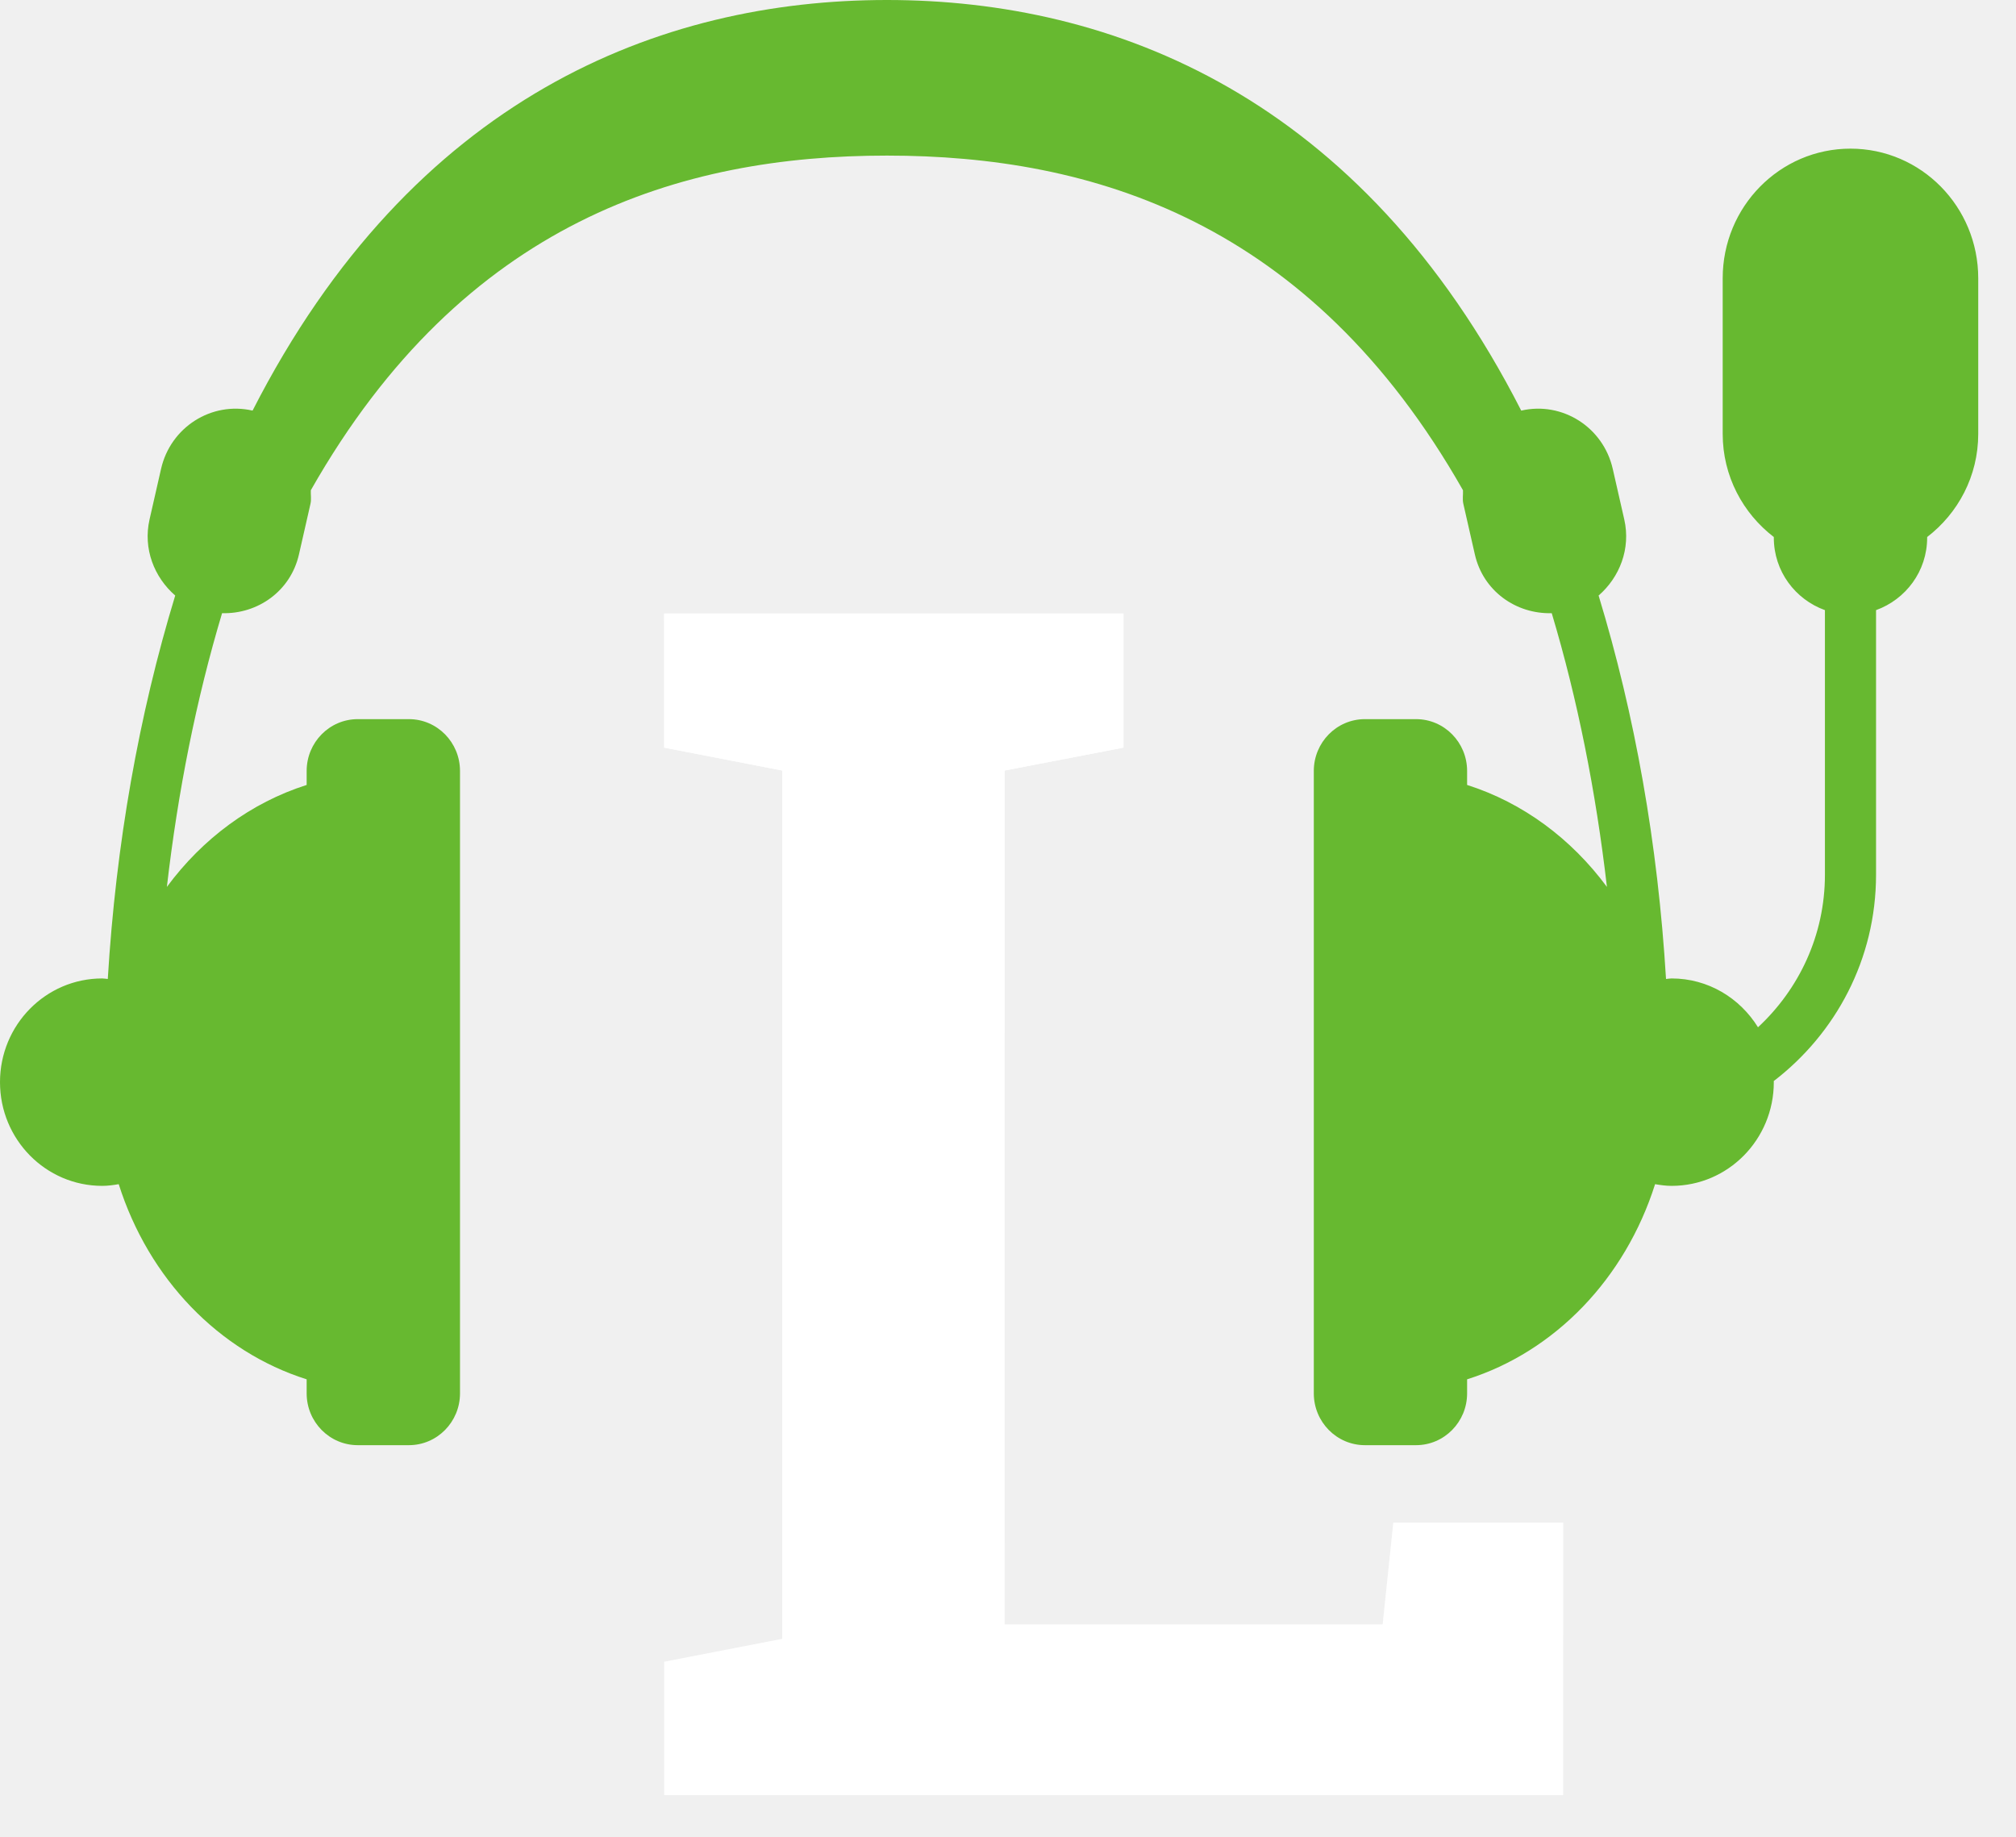
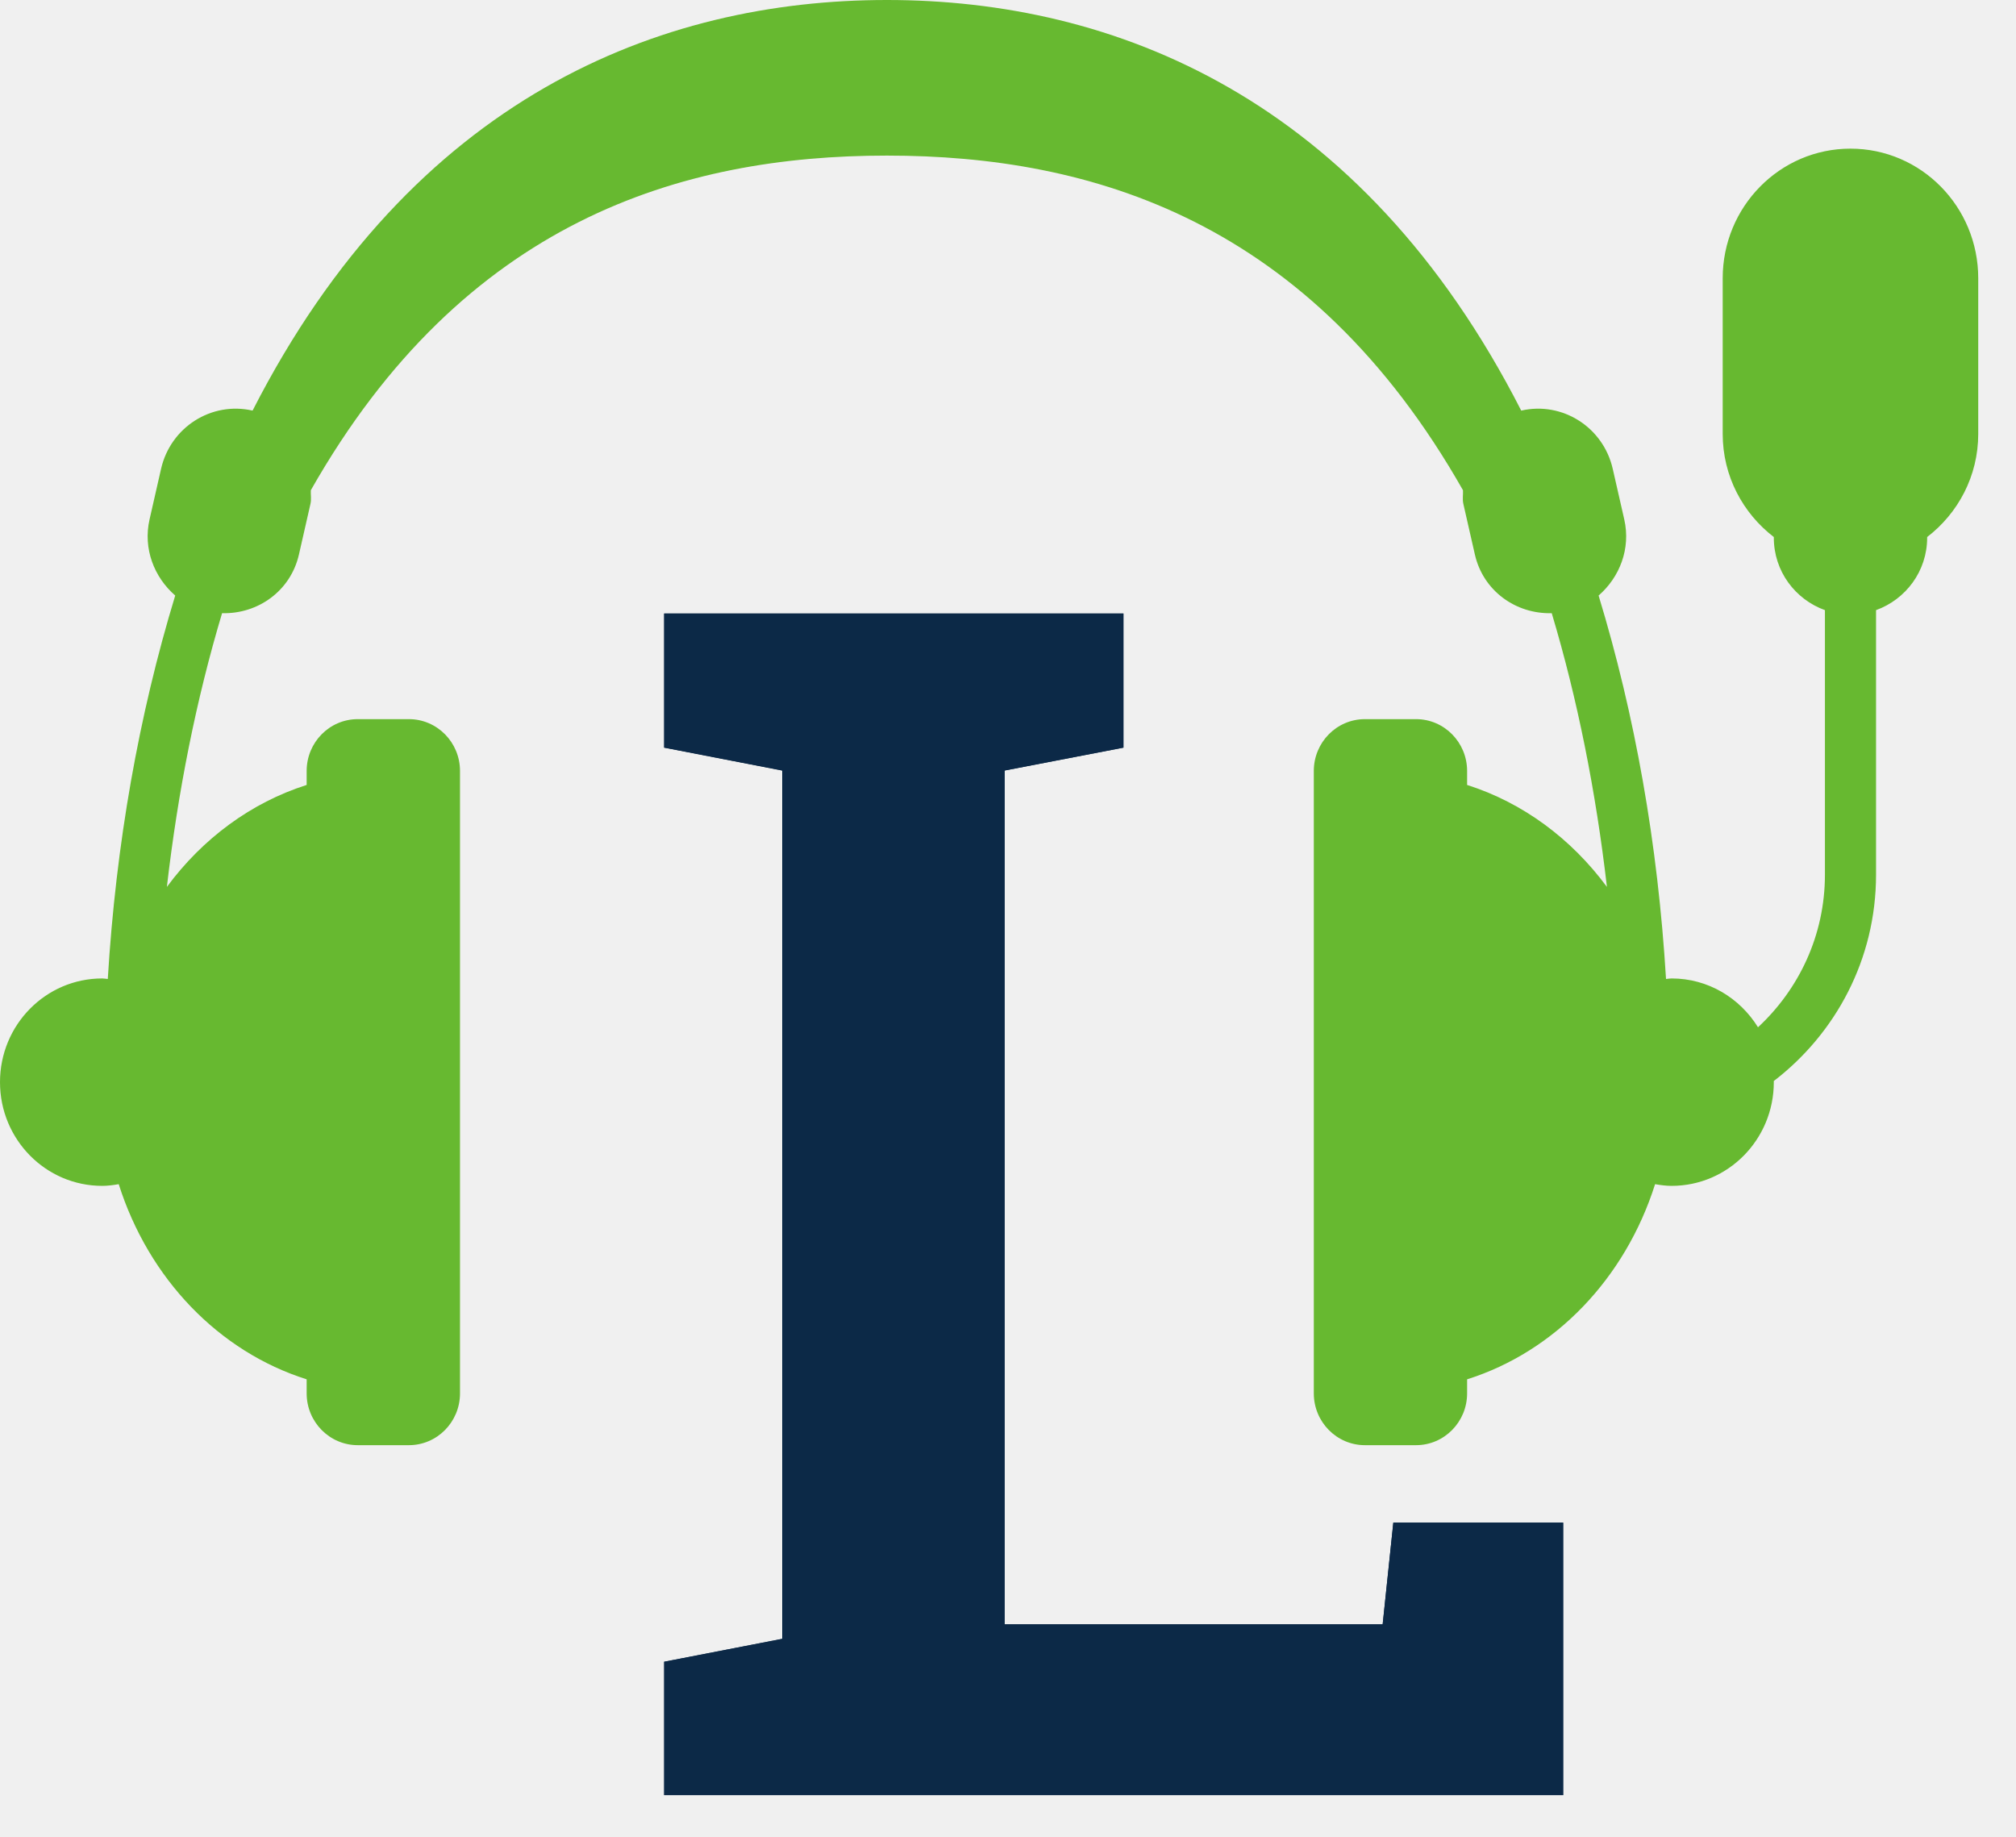
<svg xmlns="http://www.w3.org/2000/svg" width="45" height="41" viewBox="0 0 45 41" fill="none">
  <path fill-rule="evenodd" clip-rule="evenodd" d="M43.017 11.987V12C43.017 12.753 42.537 13.38 41.876 13.619V19.524C41.876 21.414 40.971 23.074 39.592 24.131C39.592 24.139 39.594 24.147 39.594 24.155C39.594 25.434 38.573 26.47 37.312 26.47C37.187 26.47 37.065 26.453 36.944 26.432C36.274 28.544 34.707 30.17 32.748 30.788V31.101C32.748 31.74 32.237 32.258 31.608 32.258H30.467C29.837 32.258 29.326 31.74 29.326 31.101V17.209C29.326 16.57 29.837 16.052 30.467 16.052H31.608C32.237 16.052 32.748 16.57 32.748 17.209V17.521C33.991 17.916 35.072 18.719 35.869 19.797C35.622 17.668 35.215 15.616 34.637 13.687C33.84 13.709 33.107 13.194 32.921 12.376L32.664 11.247C32.64 11.144 32.661 11.046 32.656 10.943C29.241 4.929 24.383 3.473 19.797 3.473C15.211 3.473 10.352 4.929 6.938 10.943C6.933 11.046 6.954 11.144 6.93 11.247L6.673 12.376C6.487 13.194 5.754 13.709 4.957 13.687C4.379 15.616 3.971 17.668 3.725 19.797C4.521 18.719 5.603 17.916 6.845 17.521V17.209C6.845 16.57 7.356 16.052 7.986 16.052H9.127C9.757 16.052 10.268 16.57 10.268 17.209V31.101C10.268 31.74 9.757 32.258 9.127 32.258H7.986C7.356 32.258 6.845 31.74 6.845 31.101V30.788C4.886 30.17 3.32 28.544 2.65 26.432C2.529 26.453 2.407 26.47 2.282 26.47C1.021 26.47 0 25.434 0 24.155C0 22.876 1.021 21.84 2.282 21.84C2.324 21.84 2.364 21.849 2.406 21.852C2.588 18.838 3.099 15.96 3.911 13.293C3.441 12.885 3.19 12.248 3.338 11.595L3.595 10.466C3.807 9.535 4.72 8.955 5.638 9.165C9.215 2.159 14.743 0 19.797 0C24.851 0 30.379 2.159 33.956 9.165C34.874 8.955 35.787 9.535 35.999 10.466L36.256 11.595C36.404 12.248 36.153 12.885 35.683 13.293C36.495 15.96 37.006 18.838 37.188 21.852C37.23 21.849 37.27 21.84 37.312 21.84C38.128 21.84 38.837 22.277 39.241 22.93C40.153 22.083 40.735 20.878 40.735 19.524V13.619C40.073 13.38 39.594 12.753 39.594 12V11.987C38.905 11.458 38.453 10.628 38.453 9.685V6.212C38.453 4.613 39.73 3.318 41.305 3.318C42.881 3.318 44.157 4.613 44.157 6.212V9.685C44.157 10.628 43.706 11.458 43.017 11.987Z" fill="#67B930" />
-   <path d="M14.825 40.069V37.092L17.46 36.581V17.199L14.825 16.688V13.694H17.46H22.424H25.077V16.688L22.424 17.199V36.258H30.863L31.101 33.986H34.892V40.069H14.825Z" fill="white" />
-   <path d="M14.825 40.069V37.092L17.46 36.581V17.199L14.825 16.688V13.694H17.46H22.424H25.077V16.688L22.424 17.199V36.258H30.863L31.101 33.986H34.892V40.069H14.825Z" fill="url(#paint0_linear)" />
-   <defs>
-     <linearGradient id="paint0_linear" x1="24.858" y1="13.694" x2="24.858" y2="40.069" gradientUnits="userSpaceOnUse">
-       <stop stop-color="white" />
-       <stop offset="1" stop-color="white" stop-opacity="0" />
-     </linearGradient>
-   </defs>
+   <path d="M14.825 40.069V37.092L17.46 36.581V17.199L14.825 16.688V13.694H17.46H22.424H25.077V16.688L22.424 17.199V36.258H30.863L31.101 33.986H34.892V40.069H14.825Z" fill="#0C2947" />
+   <path d="M14.825 40.069V37.092L17.46 36.581V17.199L14.825 16.688V13.694H17.46H22.424H25.077V16.688L22.424 17.199V36.258H30.863L31.101 33.986H34.892V40.069H14.825Z" fill="#0C2947" />
</svg>
